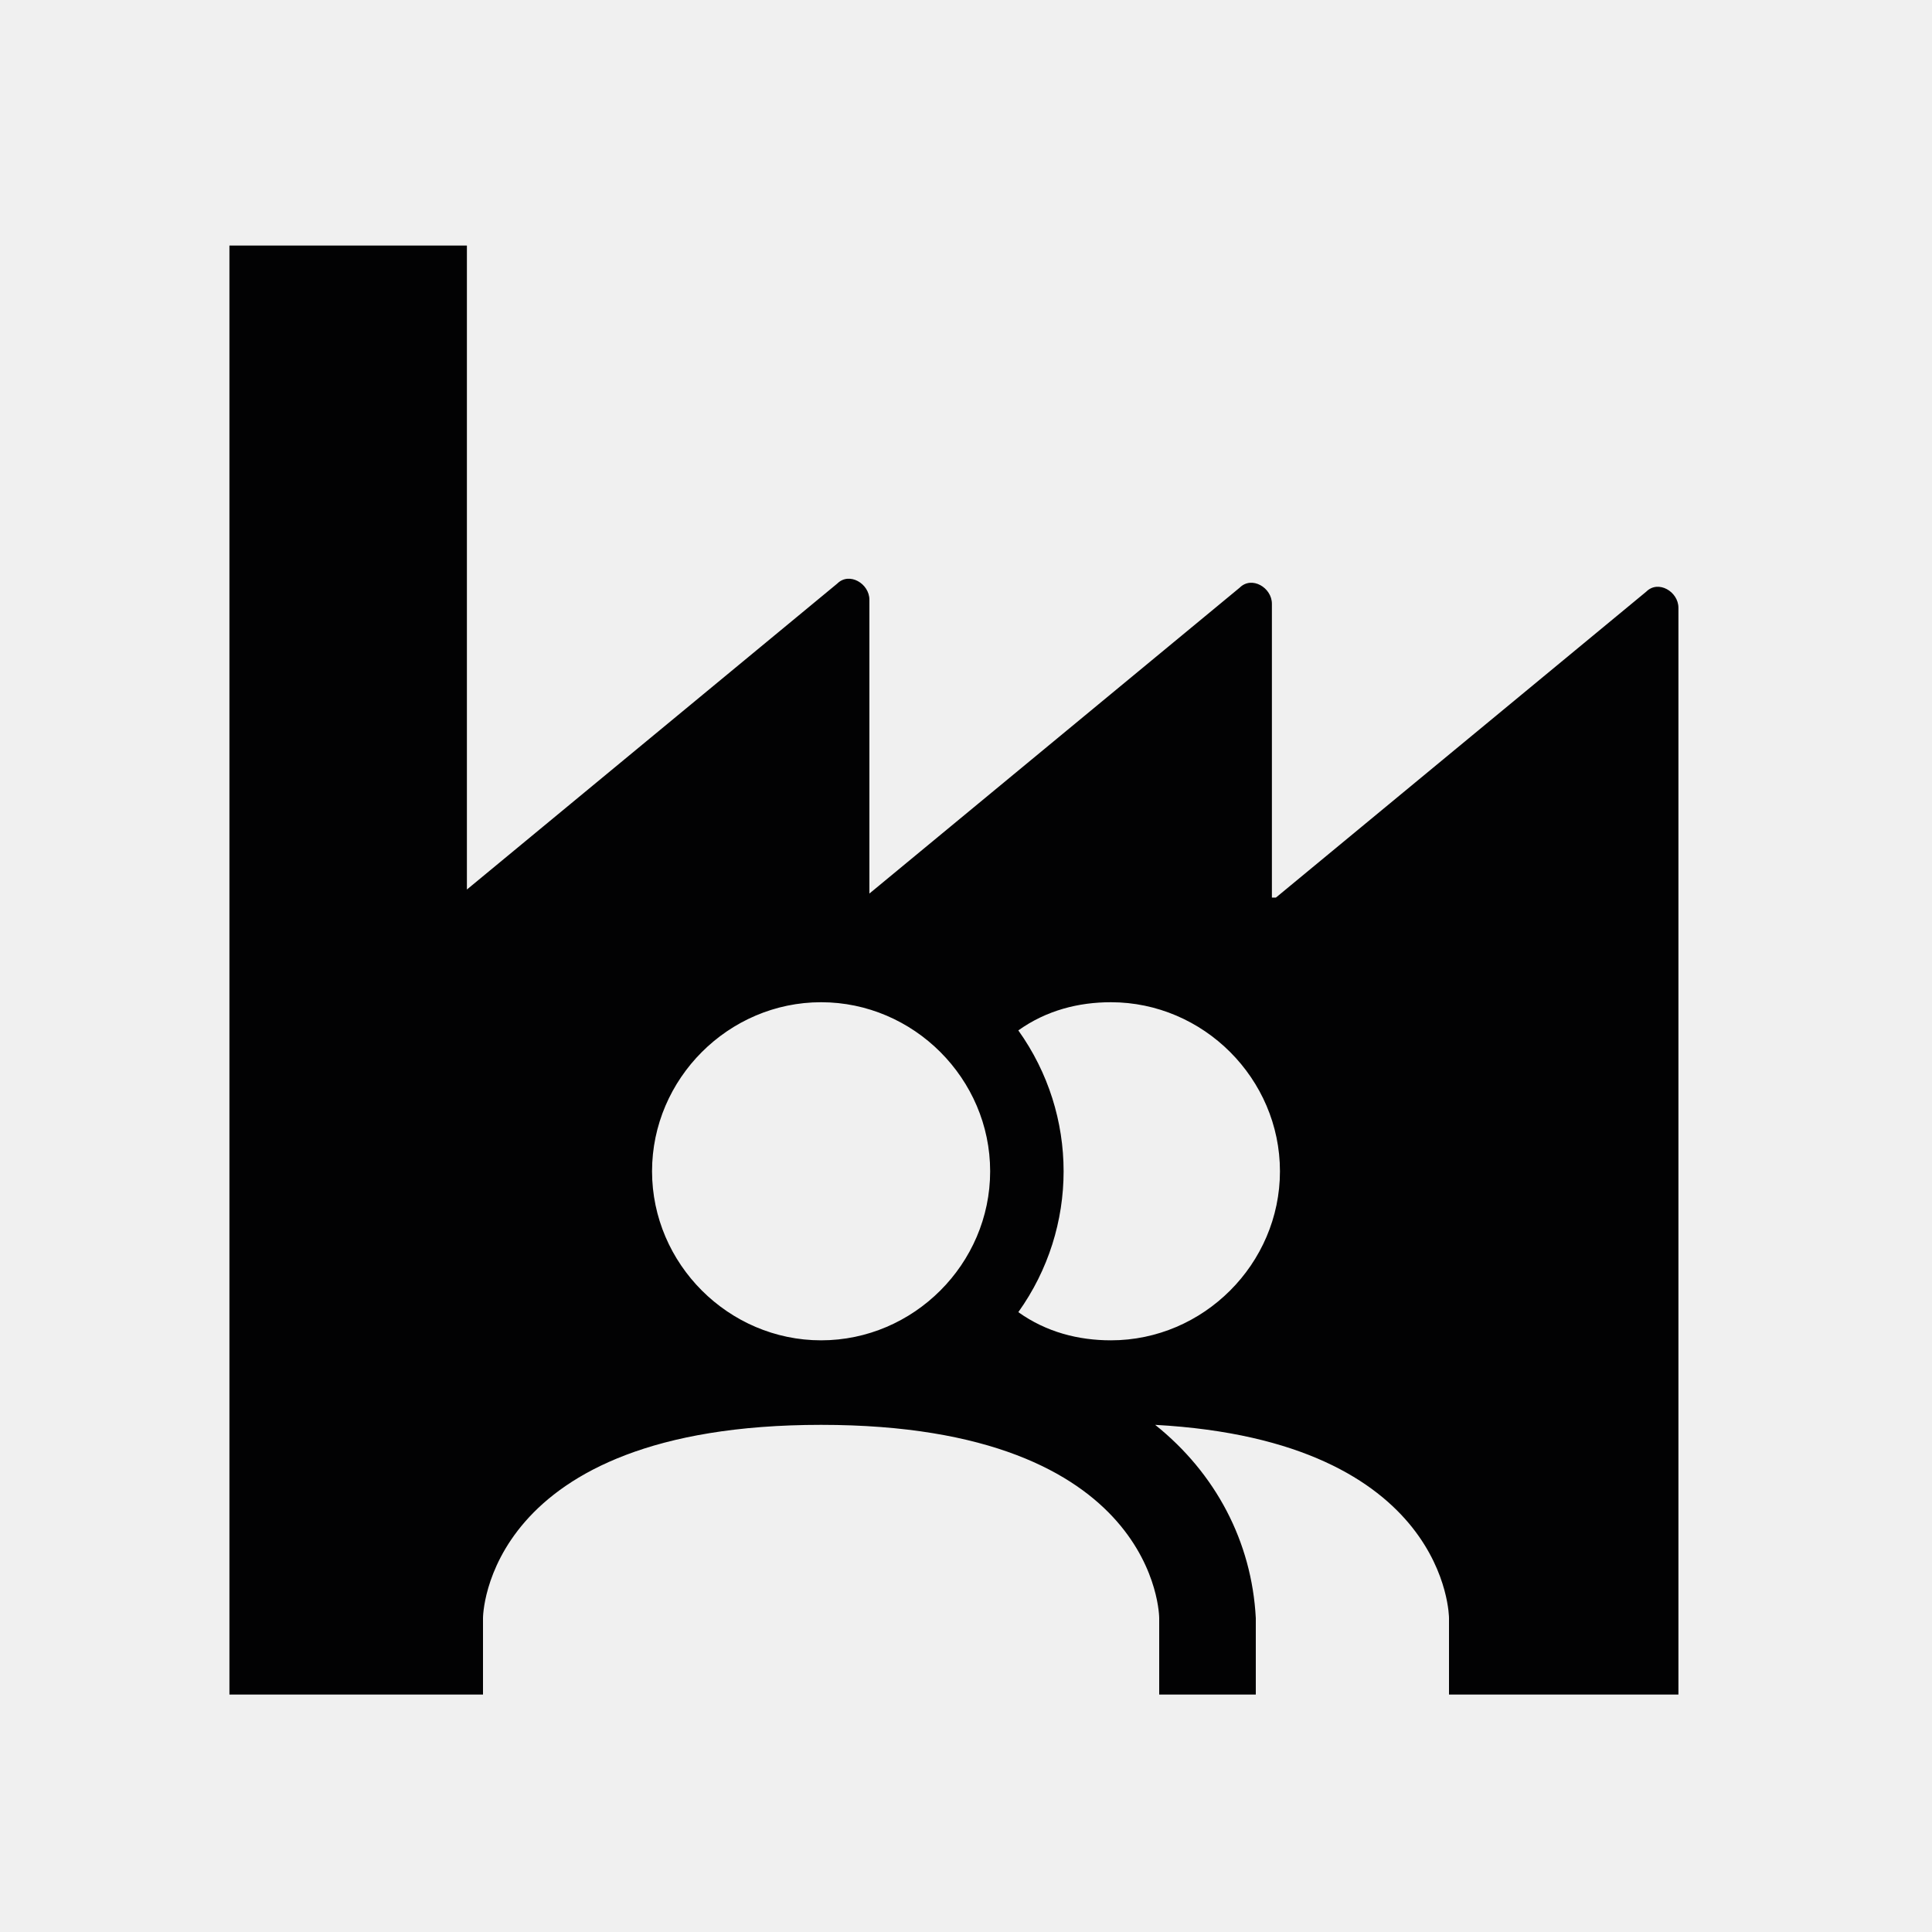
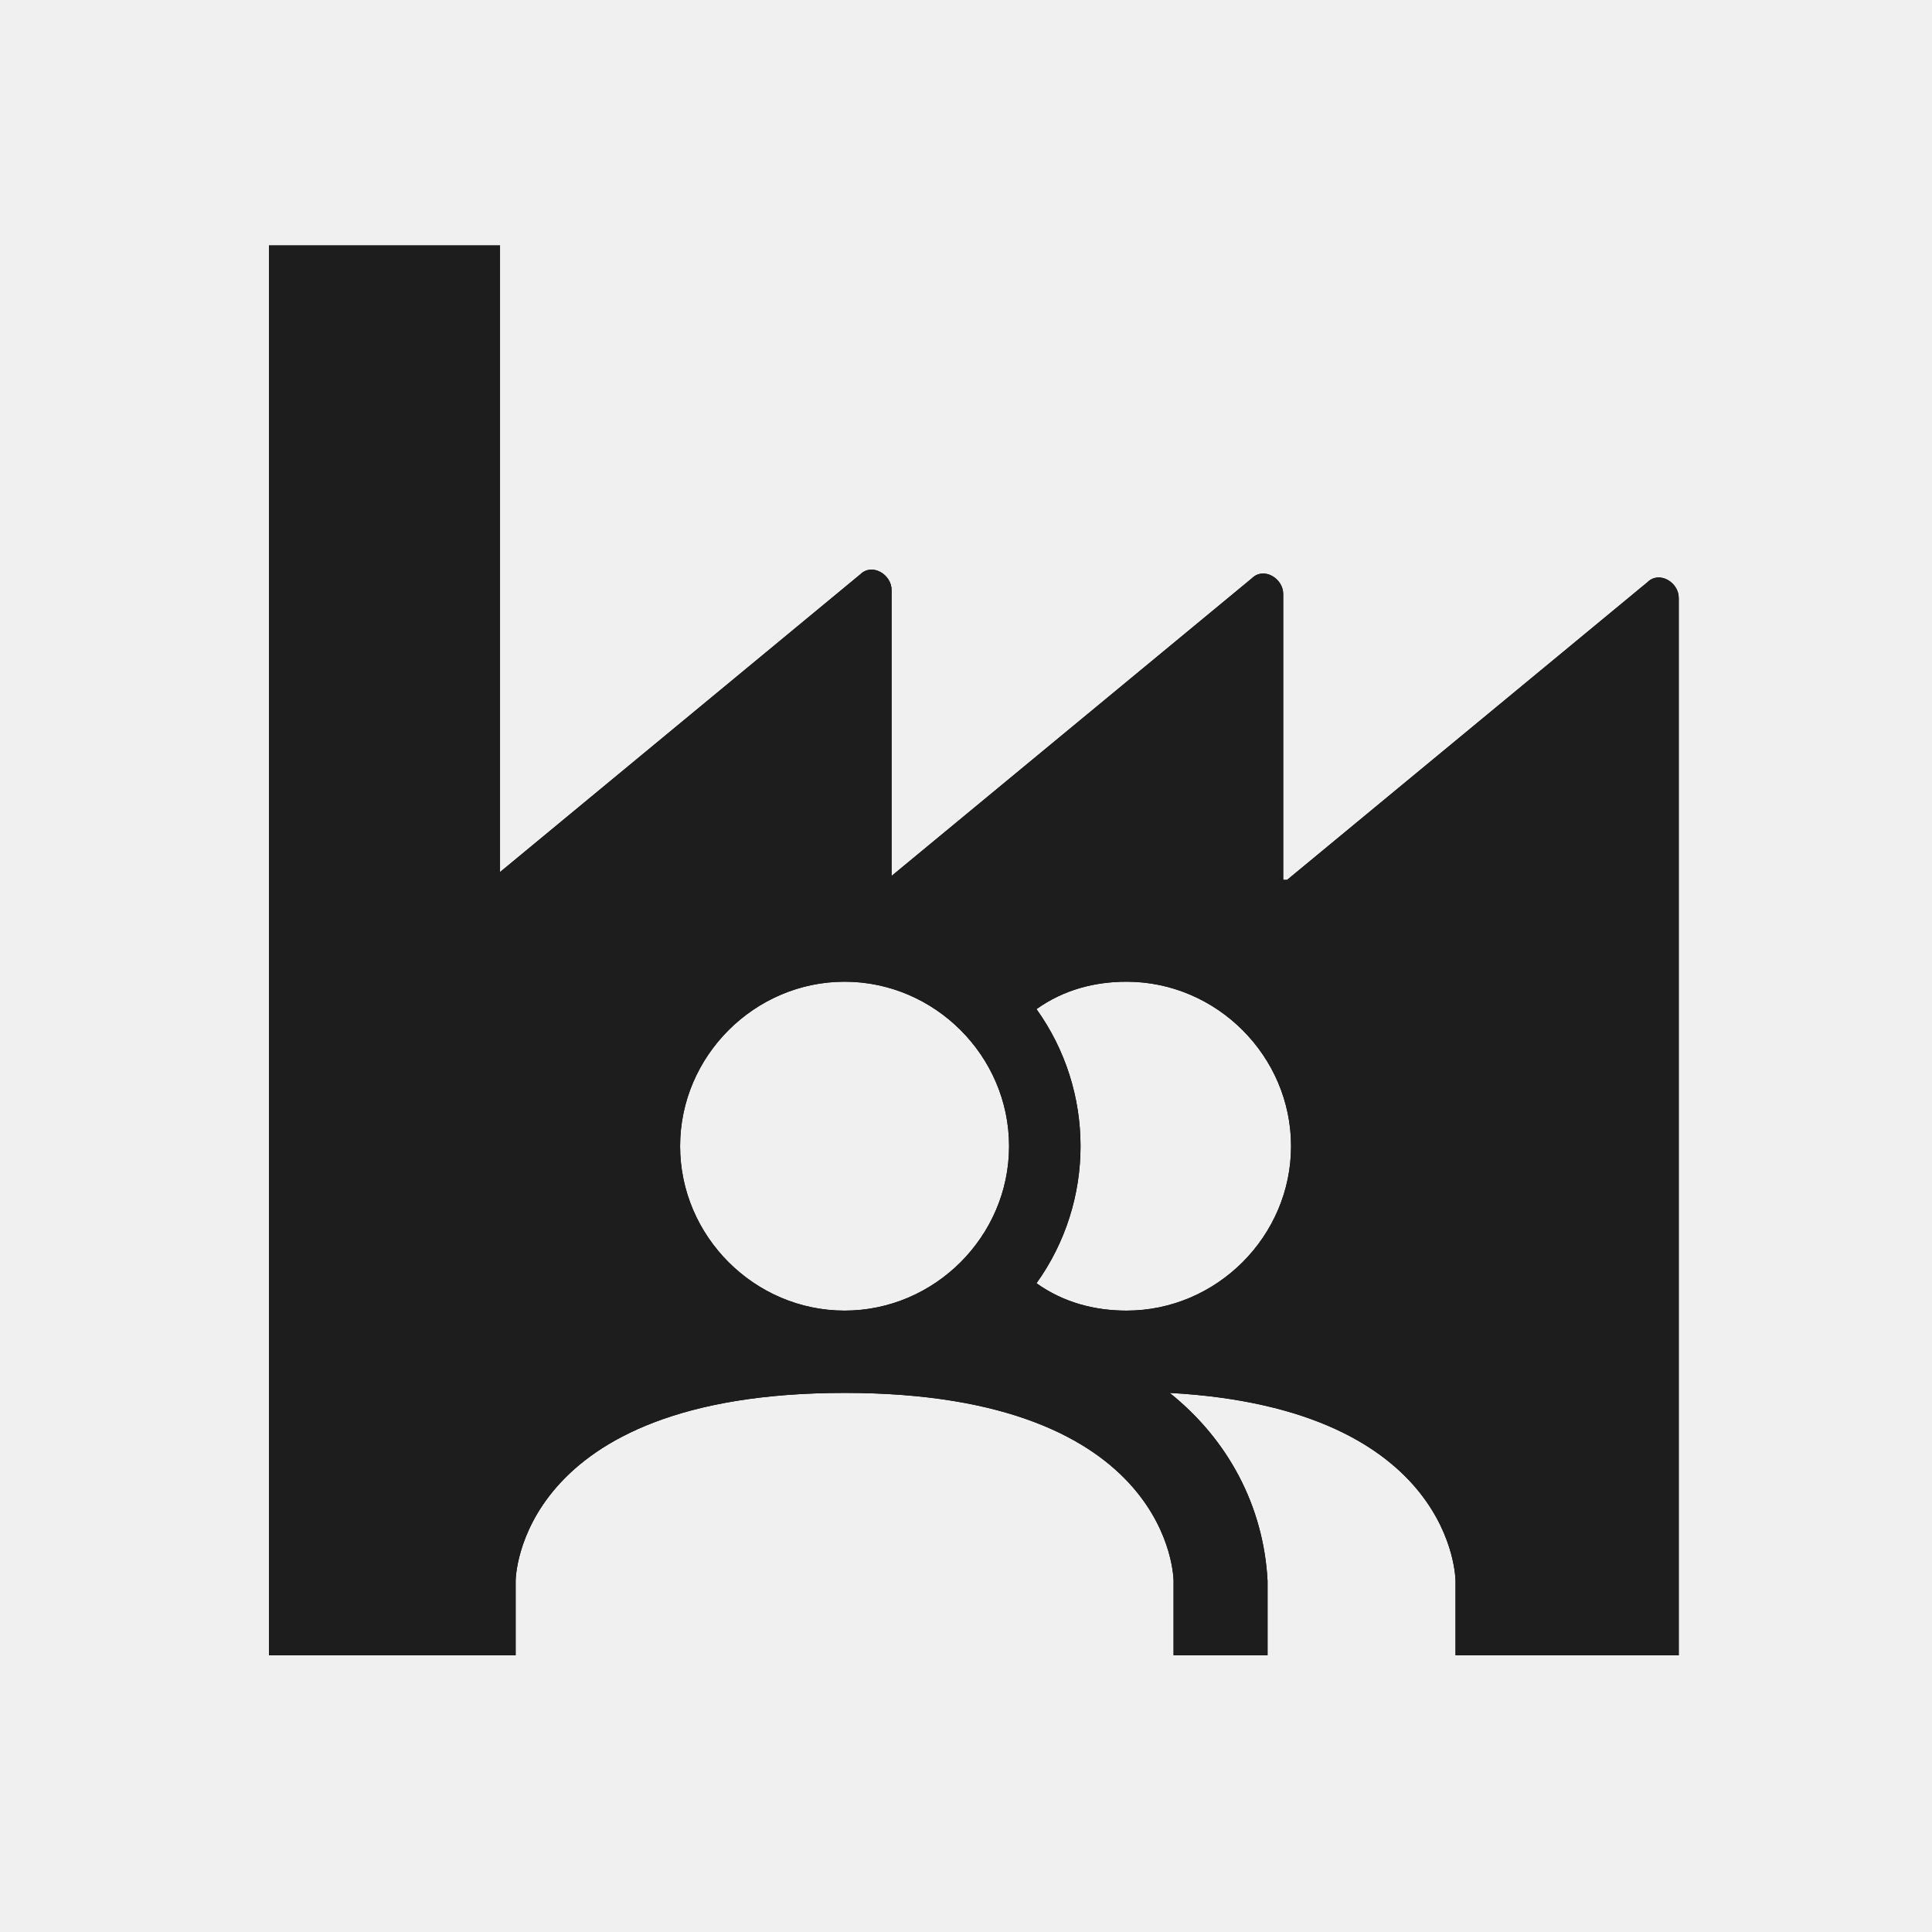
- <svg xmlns="http://www.w3.org/2000/svg" version="1.1" id="Layer_1" x="0px" y="0px" viewBox="0 0 48 48" style="enable-background:new 0 0 48 48;" xml:space="preserve">
-   <style type="text/css">
- 	.st0{fill-rule:evenodd;clip-rule:evenodd;fill:#020203;}
- 	.st1{fill:#020203;}
- </style>
-   <path class="st0" d="M41.7,22.4v-7.3c0-0.4-0.5-0.7-0.8-0.4l-9.2,7.6h-0.1v-7.3c0-0.4-0.5-0.7-0.8-0.4l-9.2,7.6v-7.3  c0-0.4-0.5-0.7-0.8-0.4l-9.2,7.6v-16H5.7v18v18H12v-1.9c0,0,0-4.8,8.4-4.8c8.4,0,8.4,4.8,8.4,4.8v1.9h2.4v-1.9  c-0.1-1.9-1-3.6-2.5-4.8c7.3,0.4,7.3,4.8,7.3,4.8v1.9h5.7L41.7,22.4L41.7,22.4z M20.4,33.3c-2.3,0-4.2-1.9-4.2-4.2s1.9-4.2,4.2-4.2  s4.2,1.9,4.2,4.2S22.7,33.3,20.4,33.3z M27.6,33.3c-0.8,0-1.6-0.2-2.3-0.7c1.5-2.1,1.5-4.9,0-7c0.7-0.5,1.5-0.7,2.3-0.7  c2.3,0,4.2,1.9,4.2,4.2S29.9,33.3,27.6,33.3z" />
+ <svg xmlns="http://www.w3.org/2000/svg" xmlns:xlink="http://www.w3.org/1999/xlink" viewBox="0 0 48 48">
+   <defs>
+     <path d="M35.095 16.247V9.144c0-.389-.486-.68-.778-.389l-8.952 7.395h-.097V9.047c0-.39-.486-.681-.778-.39l-8.952 7.395V8.95c0-.39-.486-.681-.778-.39L5.81 15.956V.388H.069v35.027h6.129v-1.849s0-4.67 8.173-4.67 8.173 4.67 8.173 4.67v1.849h2.335v-1.849c-.097-1.849-.973-3.503-2.432-4.67 7.102.389 7.102 4.67 7.102 4.67v1.849h5.546V16.247ZM14.371 26.852c-2.238 0-4.087-1.848-4.087-4.086 0-2.238 1.849-4.086 4.087-4.086 2.238 0 4.086 1.848 4.086 4.086 0 2.238-1.848 4.086-4.086 4.086Zm7.005 0c-.778 0-1.556-.194-2.238-.68a5.845 5.845 0 0 0 0-6.811c.682-.487 1.46-.681 2.238-.681 2.238 0 4.087 1.848 4.087 4.086 0 2.238-1.849 4.086-4.087 4.086Z" id="a" />
+   </defs>
+   <g transform="translate(6.613 5.71)" fill="none" fill-rule="evenodd">
+     <mask id="b" fill="#fff">
+       <use xlink:href="#a" />
+     </mask>
+     <use fill="#020203" xlink:href="#a" />
+     <path fill="#1D1D1D" mask="url(#b)" d="M-7-7h49.548v49.548H-7z" />
+   </g>
</svg>
